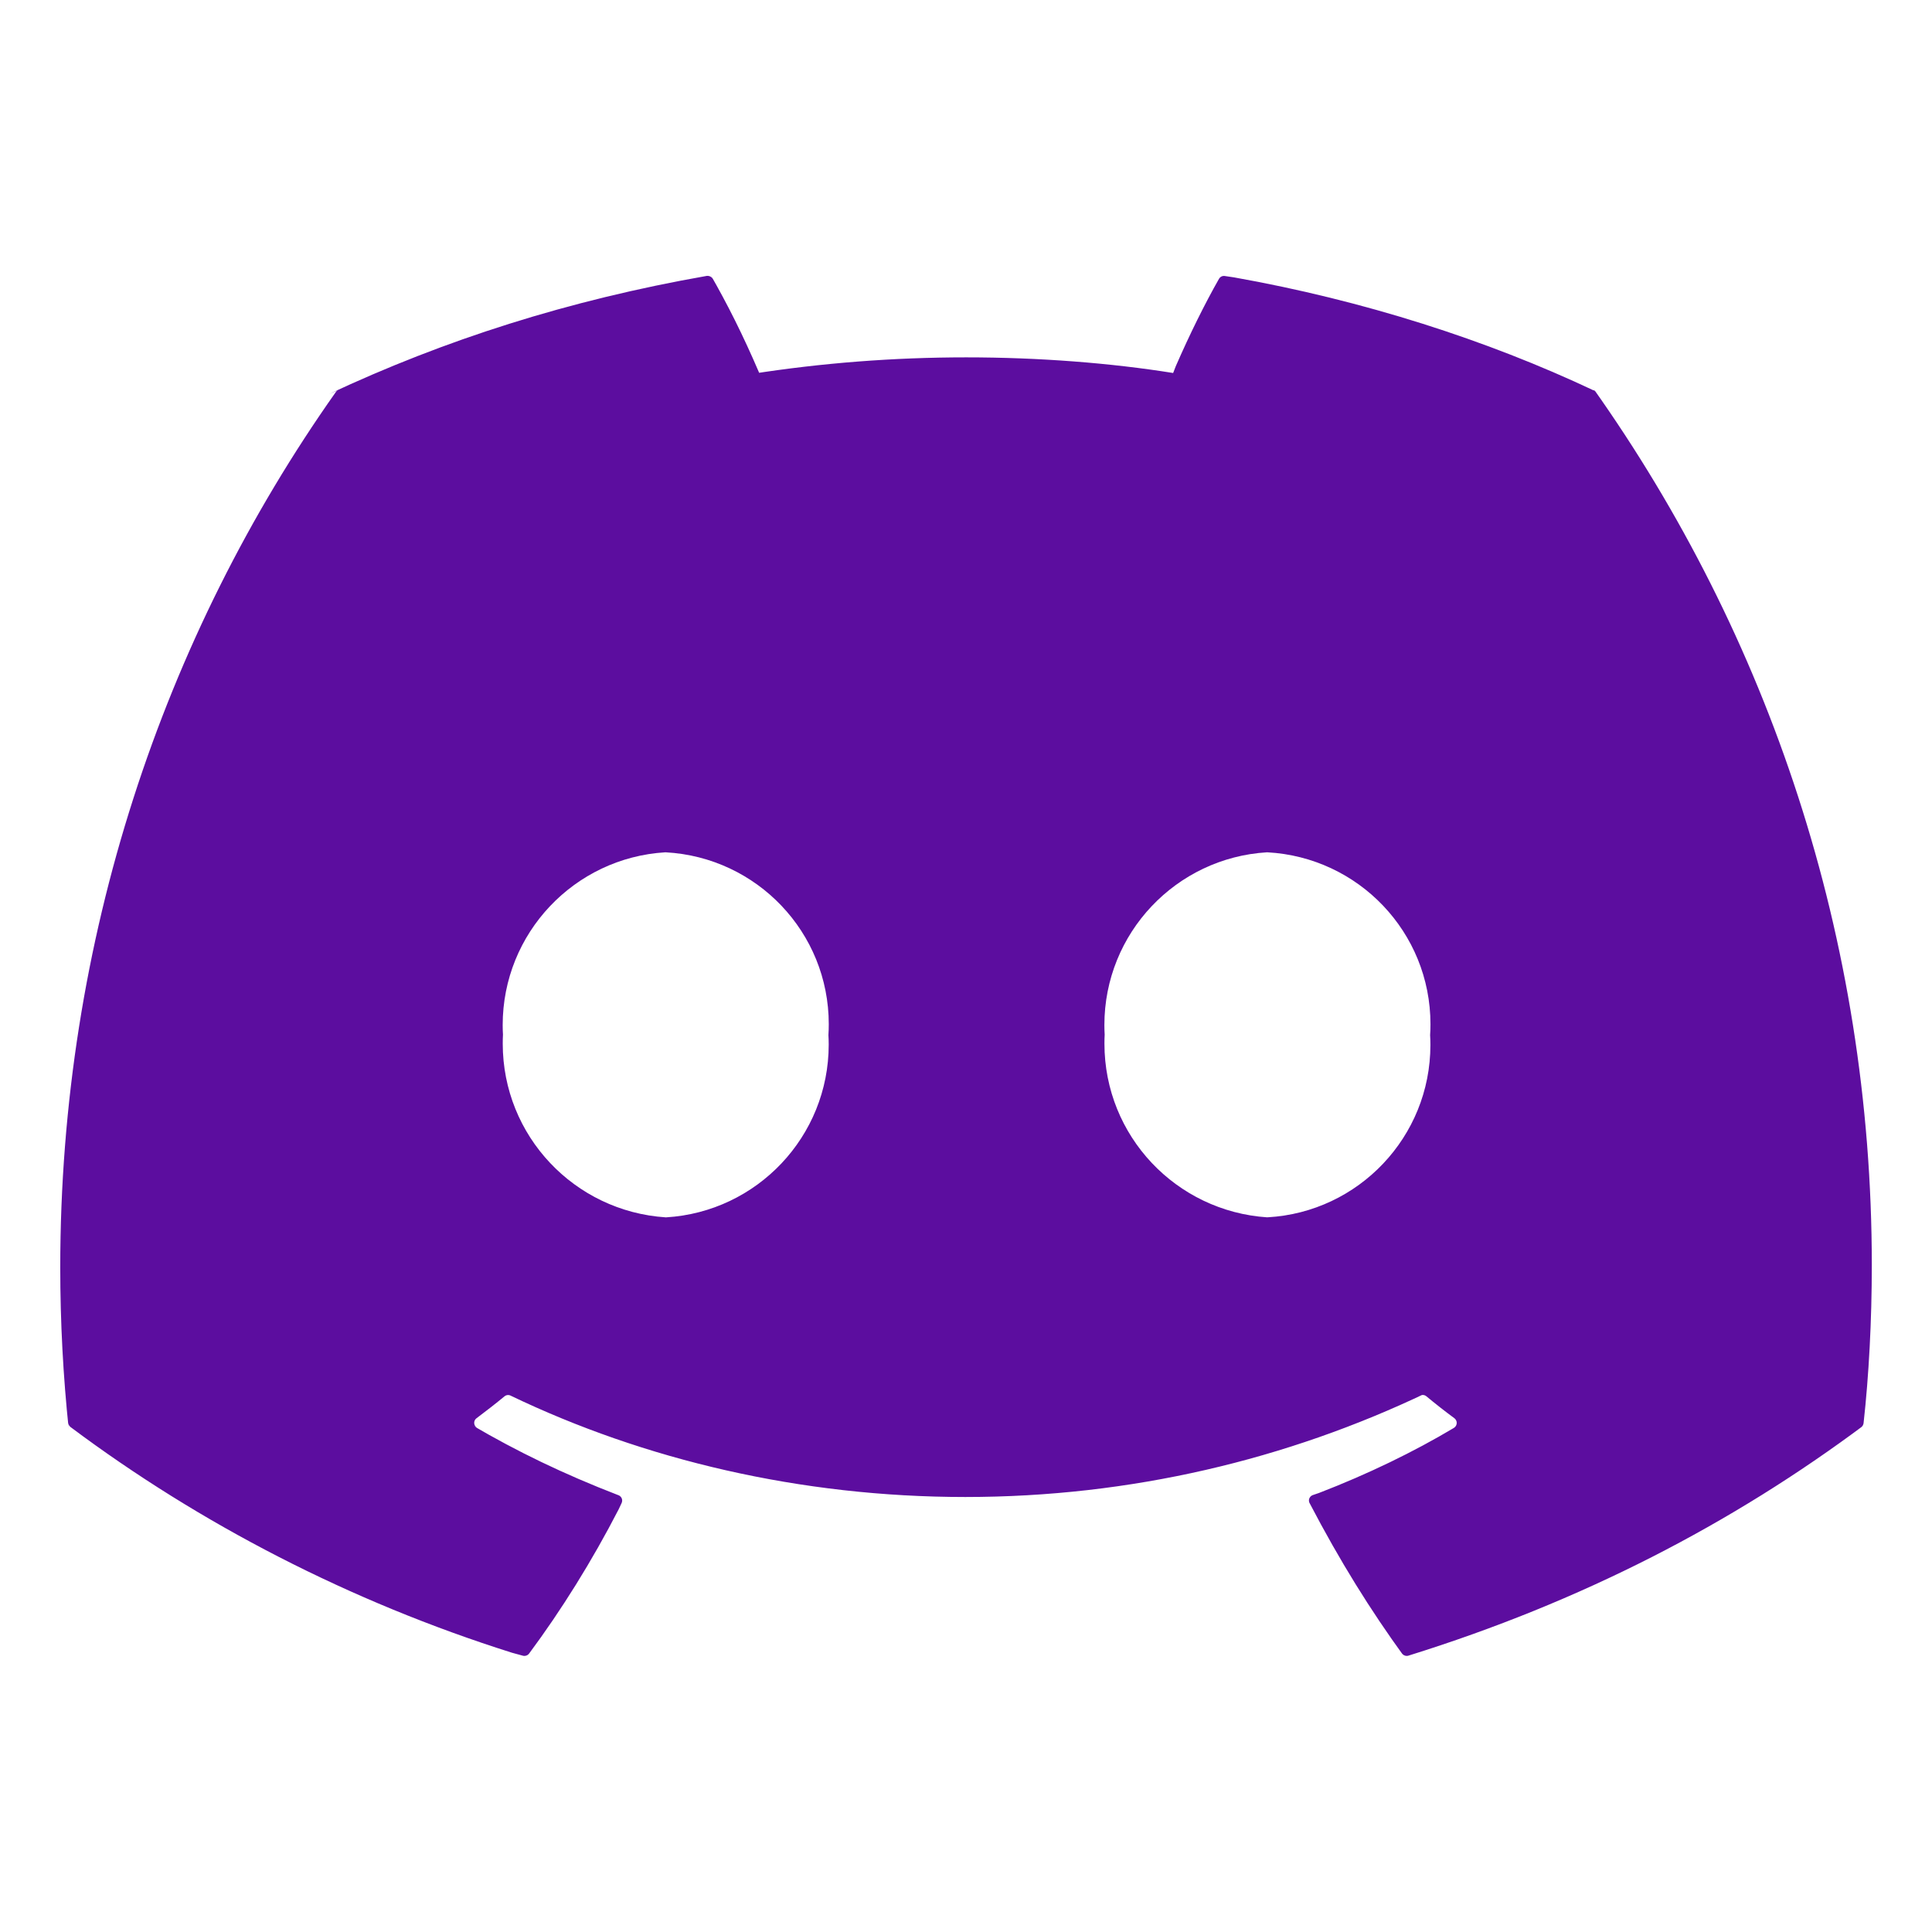
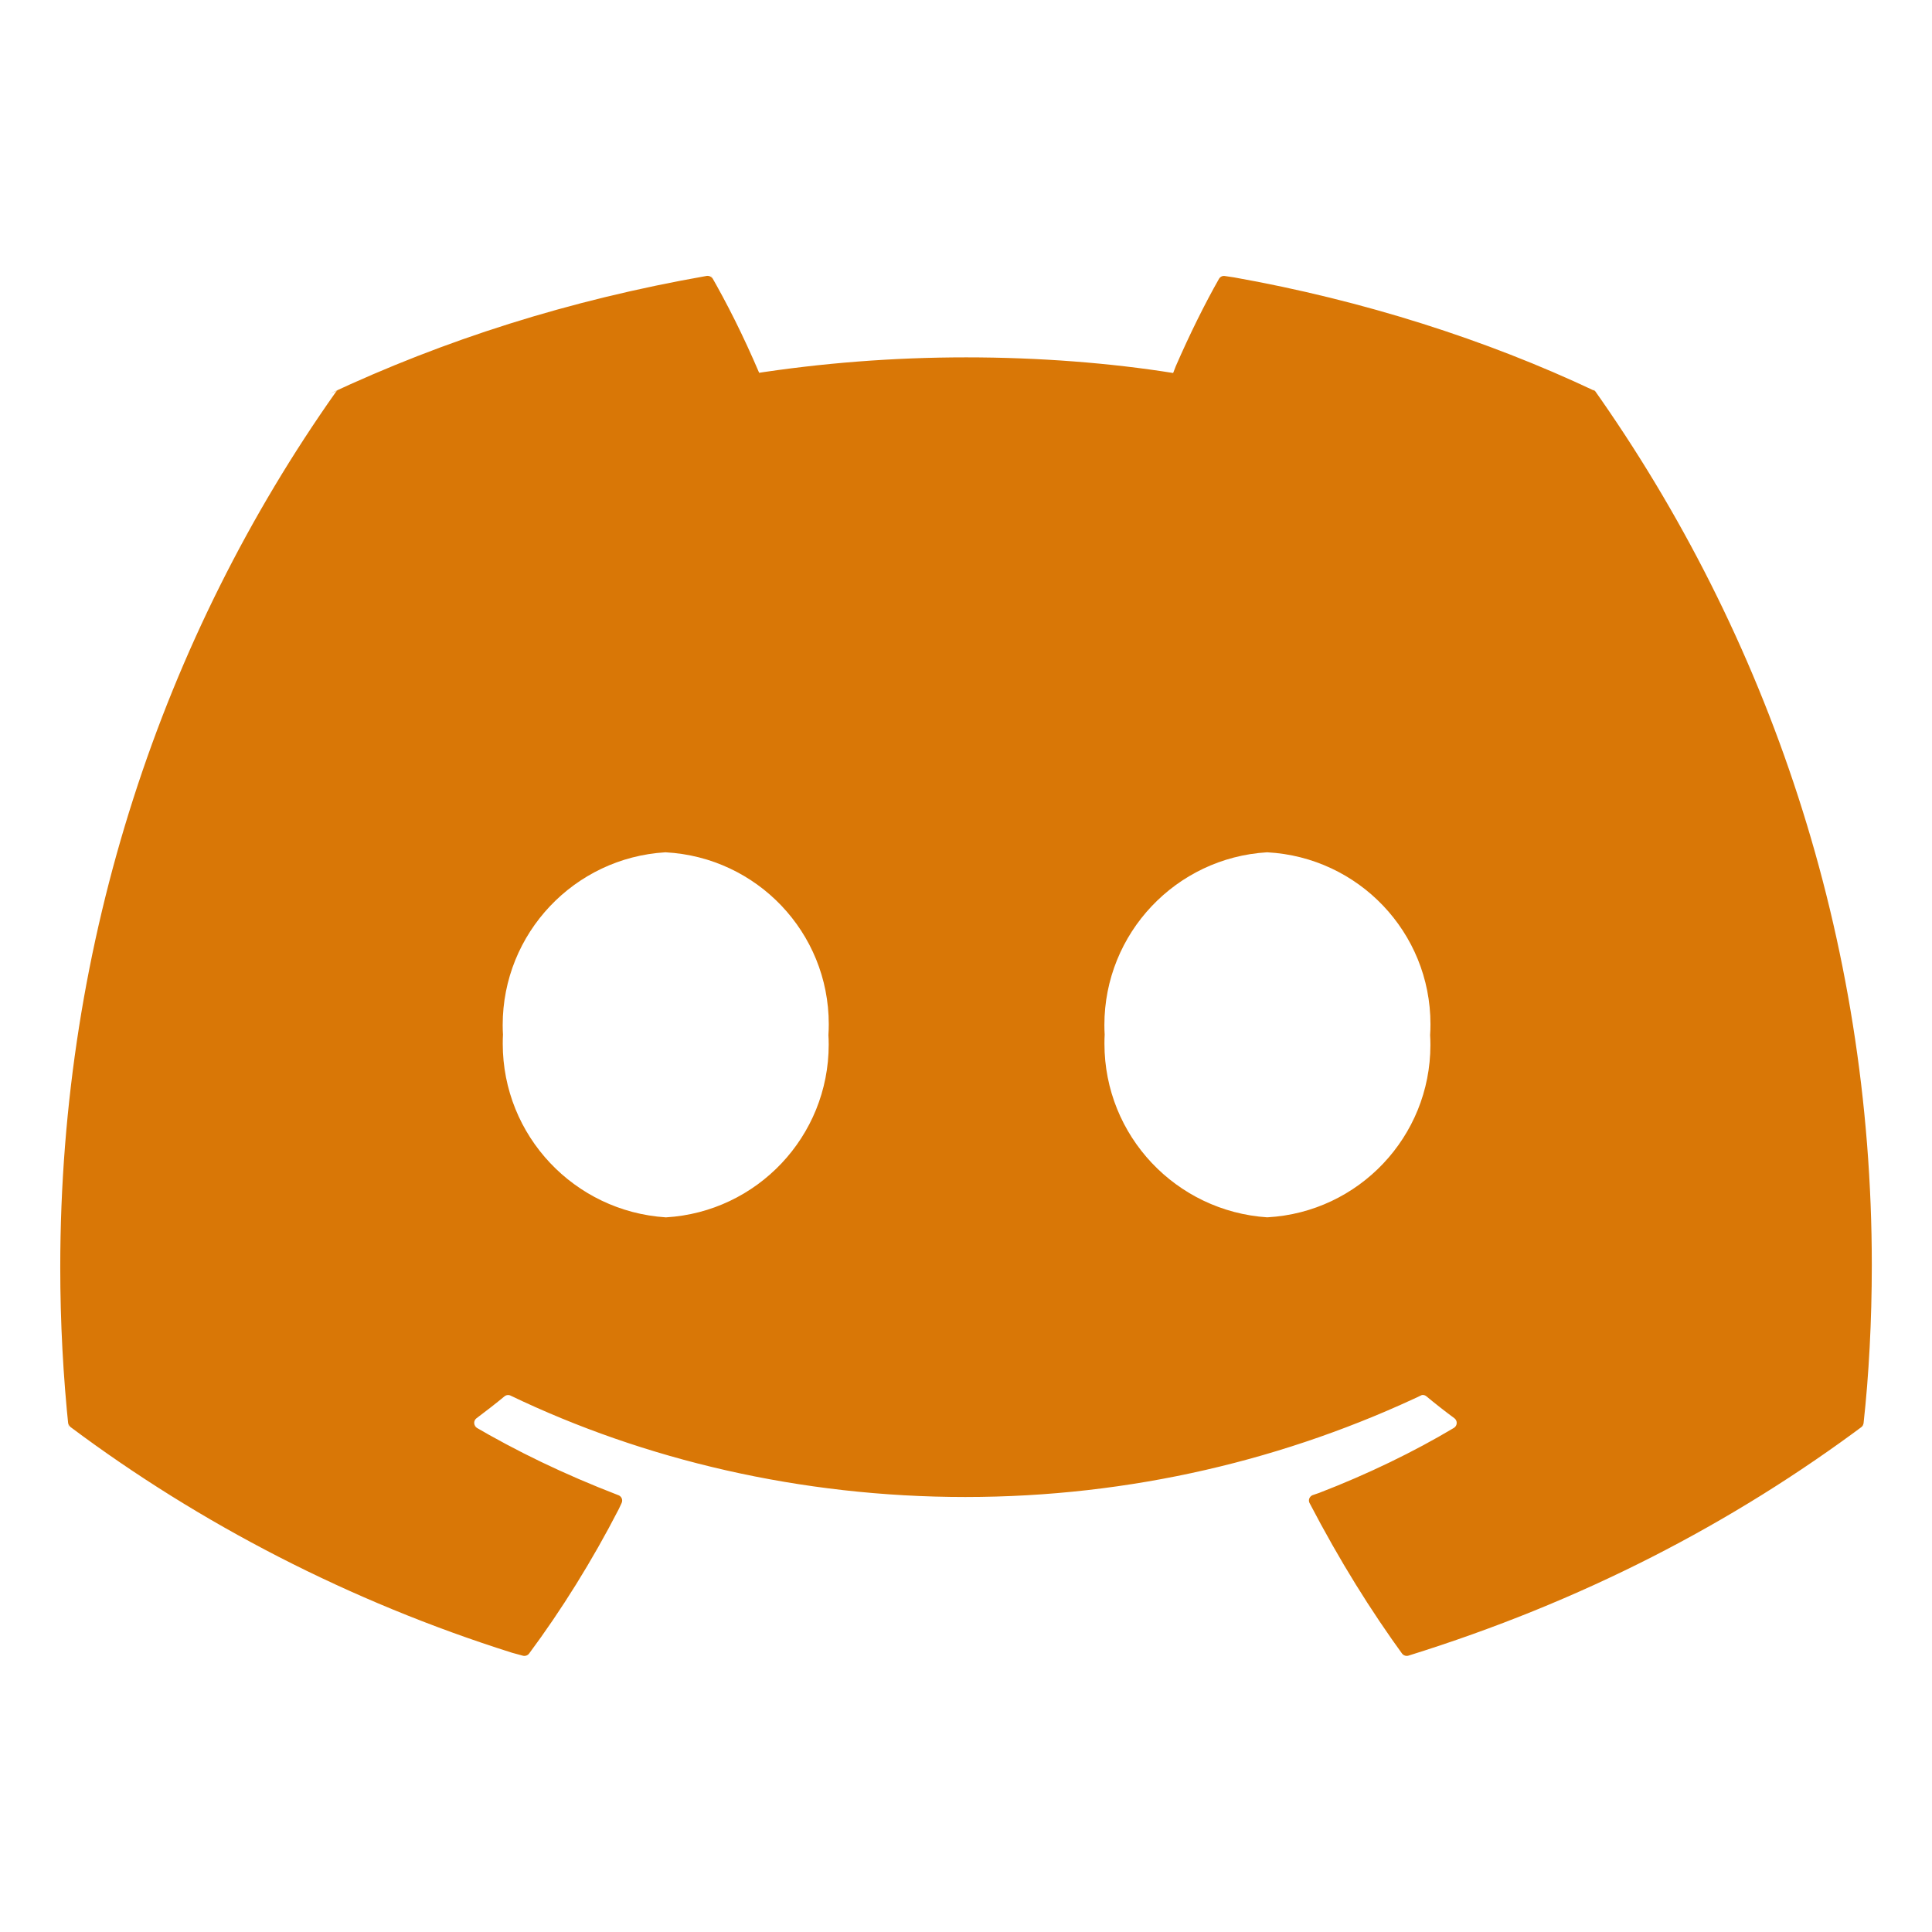
- <svg xmlns="http://www.w3.org/2000/svg" fill="#5c0d9f" width="800px" height="800px" viewBox="0 0 32 32" version="1.1">
+ <svg xmlns="http://www.w3.org/2000/svg" fill="#d97706" width="800px" height="800px" viewBox="0 0 32 32" version="1.1">
  <path d="M20.992 20.163c-1.511-0.099-2.699-1.349-2.699-2.877 0-0.051 0.001-0.102 0.004-0.153l-0 0.007c-0.003-0.048-0.005-0.104-0.005-0.161 0-1.525 1.19-2.771 2.692-2.862l0.008-0c1.509 0.082 2.701 1.325 2.701 2.847 0 0.062-0.002 0.123-0.006 0.184l0-0.008c0.003 0.050 0.005 0.109 0.005 0.168 0 1.523-1.191 2.768-2.693 2.854l-0.008 0zM11.026 20.163c-1.511-0.099-2.699-1.349-2.699-2.877 0-0.051 0.001-0.102 0.004-0.153l-0 0.007c-0.003-0.048-0.005-0.104-0.005-0.161 0-1.525 1.19-2.771 2.692-2.862l0.008-0c1.509 0.082 2.701 1.325 2.701 2.847 0 0.062-0.002 0.123-0.006 0.184l0-0.008c0.003 0.048 0.005 0.104 0.005 0.161 0 1.525-1.19 2.771-2.692 2.862l-0.008 0zM26.393 6.465c-1.763-0.832-3.811-1.49-5.955-1.871l-0.149-0.022c-0.005-0.001-0.011-0.002-0.017-0.002-0.035 0-0.065 0.019-0.081 0.047l-0 0c-0.234 0.411-0.488 0.924-0.717 1.45l-0.043 0.111c-1.030-0.165-2.218-0.259-3.428-0.259s-2.398 0.094-3.557 0.275l0.129-0.017c-0.27-0.63-0.528-1.142-0.813-1.638l0.041 0.077c-0.017-0.029-0.048-0.047-0.083-0.047-0.005 0-0.011 0-0.016 0.001l0.001-0c-2.293 0.403-4.342 1.060-6.256 1.957l0.151-0.064c-0.017 0.007-0.031 0.019-0.040 0.034l-0 0c-2.854 4.041-4.562 9.069-4.562 14.496 0 0.907 0.048 1.802 0.141 2.684l-0.009-0.11c0.003 0.029 0.018 0.053 0.039 0.070l0 0c2.14 1.601 4.628 2.891 7.313 3.738l0.176 0.048c0.008 0.003 0.018 0.004 0.028 0.004 0.032 0 0.060-0.015 0.077-0.038l0-0c0.535-0.72 1.044-1.536 1.485-2.392l0.047-0.1c0.006-0.012 0.010-0.027 0.010-0.043 0-0.041-0.026-0.075-0.062-0.089l-0.001-0c-0.912-0.352-1.683-0.727-2.417-1.157l0.077 0.042c-0.029-0.017-0.048-0.048-0.048-0.083 0-0.031 0.015-0.059 0.038-0.076l0-0c0.157-0.118 0.315-0.24 0.465-0.364 0.016-0.013 0.037-0.021 0.059-0.021 0.014 0 0.027 0.003 0.038 0.008l-0.001-0c2.208 1.061 4.8 1.681 7.536 1.681s5.329-0.62 7.643-1.727l-0.107 0.046c0.012-0.006 0.025-0.009 0.040-0.009 0.022 0 0.043 0.008 0.059 0.021l-0-0c0.15 0.124 0.307 0.248 0.466 0.365 0.023 0.018 0.038 0.046 0.038 0.077 0 0.035-0.019 0.065-0.046 0.082l-0 0c-0.661 0.395-1.432 0.769-2.235 1.078l-0.105 0.036c-0.036 0.014-0.062 0.049-0.062 0.089 0 0.016 0.004 0.031 0.011 0.044l-0-0.001c0.501 0.96 1.009 1.775 1.571 2.548l-0.040-0.057c0.017 0.024 0.046 0.040 0.077 0.040 0.010 0 0.020-0.002 0.029-0.004l-0.001 0c2.865-0.892 5.358-2.182 7.566-3.832l-0.065 0.047c0.022-0.016 0.036-0.041 0.039-0.069l0-0c0.087-0.784 0.136-1.694 0.136-2.615 0-5.415-1.712-10.43-4.623-14.534l0.052 0.078c-0.008-0.016-0.022-0.029-0.038-0.036l-0-0z" />
</svg>
